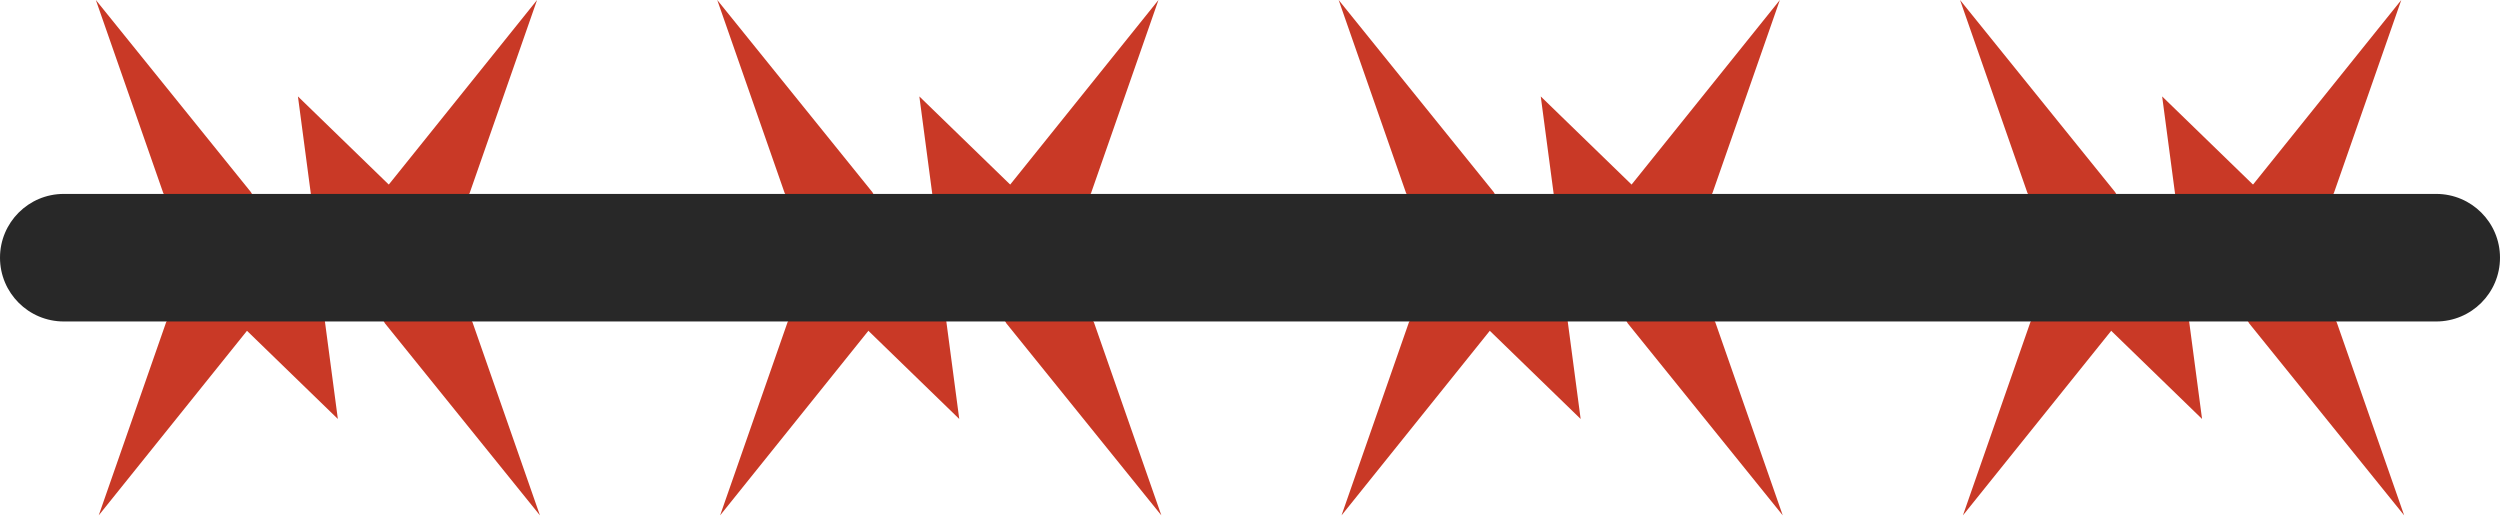
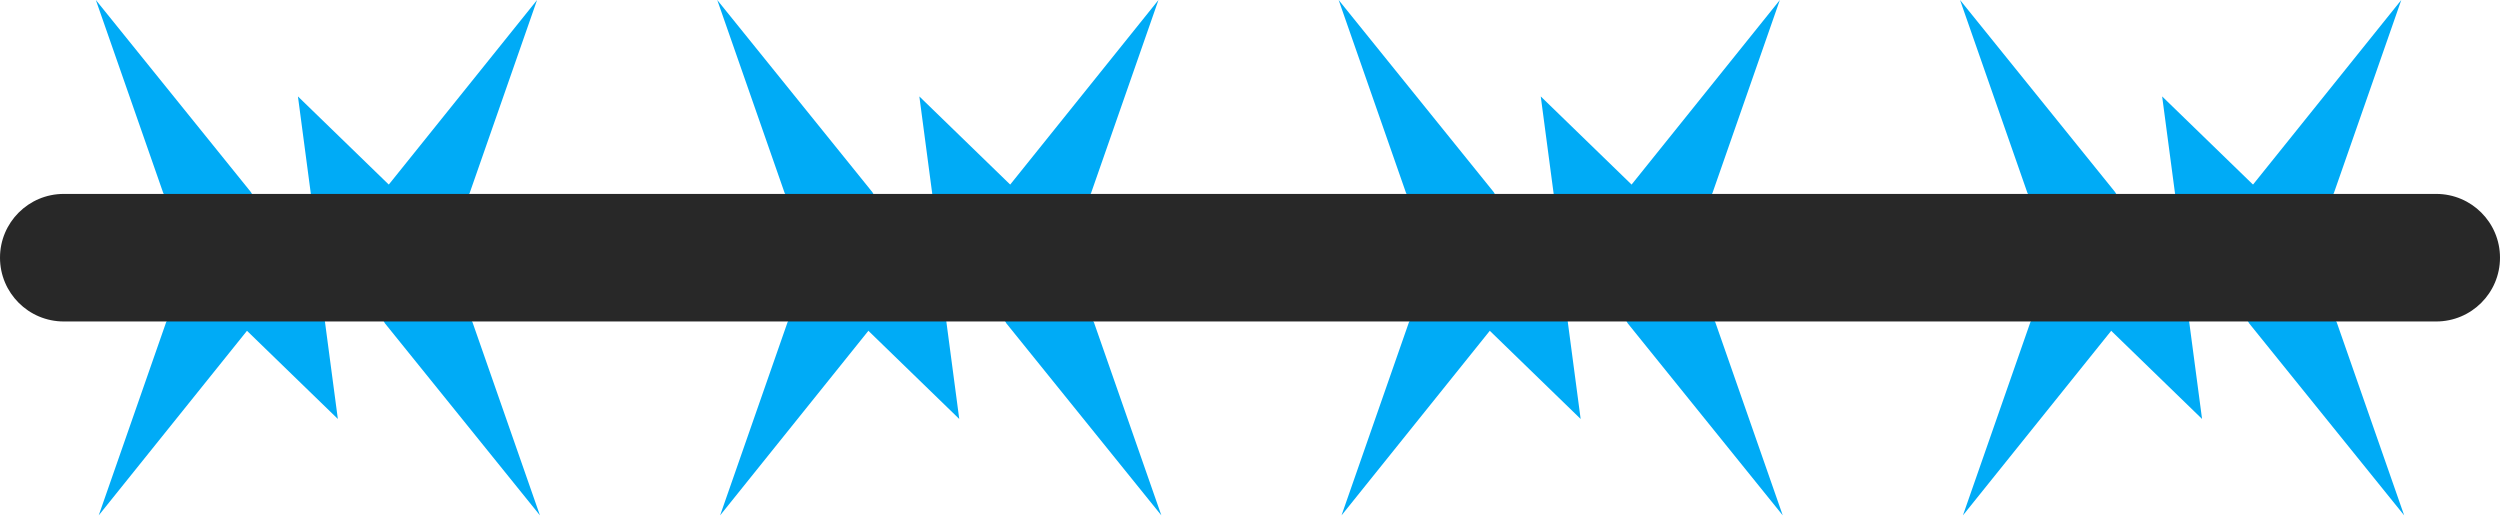
<svg xmlns="http://www.w3.org/2000/svg" id="Layer_2" data-name="Layer 2" viewBox="0 0 179.82 37.07">
  <g id="Color" fill="#00ABF6">
-     <polygon points="21.43 6.936 22.373 14.054 27.686 23.255 38.837 37.07 33.99 23.191 28.65 13.942 21.43 6.936" fill="#c93926" />
-     <path d="M38.63,0l-11.228,13.976-1.873,3.244c-.754,1.312-.302,2.987,1.011,3.741,1.312.754,2.987.302,3.742-1.011l3.499-6.062L38.63,0Z" fill="#c93926" />
-     <polygon points="66.127 6.936 67.07 14.054 72.382 23.255 83.534 37.07 78.686 23.191 73.347 13.942 66.127 6.936" fill="#c93926" />
-     <path d="M83.326,0l-11.227,13.976-1.872,3.244c-.754,1.312-.302,2.987,1.01,3.741,1.312.754,2.988.302,3.742-1.011l3.499-6.062,4.849-13.89Z" fill="#c93926" />
-     <polygon points="110.823 6.936 111.767 14.054 117.078 23.255 128.23 37.07 123.383 23.191 118.043 13.942 110.823 6.936" fill="#c93926" />
-     <path d="M128.022,0l-11.228,13.976-1.872,3.244c-.754,1.312-.302,2.987,1.011,3.741,1.311.754,2.987.302,3.741-1.011l3.499-6.062,4.849-13.89Z" fill="#c93926" />
-     <polygon points="155.519 6.936 156.463 14.054 161.775 23.255 172.927 37.07 168.079 23.191 162.739 13.942 155.519 6.936" fill="#c93926" />
-     <path d="M172.72,0l-11.227,13.976-1.873,3.244c-.754,1.312-.302,2.987,1.011,3.741,1.311.754,2.987.302,3.741-1.011l3.499-6.062,4.85-13.89Z" fill="#c93926" />
-     <polygon points="24.301 30.135 23.357 23.018 18.045 13.815 6.894 0 11.741 13.88 17.081 23.129 24.301 30.135" fill="#c93926" />
-     <path d="M7.101,37.07l11.227-13.977,1.873-3.243c.754-1.312.302-2.987-1.011-3.741-1.312-.754-2.987-.302-3.742,1.01l-3.499,6.061-4.848,13.89Z" fill="#c93926" />
-     <polygon points="68.997 30.135 68.054 23.018 62.742 13.815 51.59 0 56.437 13.88 61.777 23.129 68.997 30.135" fill="#c93926" />
-     <path d="M51.797,37.07l11.227-13.977,1.873-3.243c.754-1.312.302-2.987-1.011-3.741-1.312-.754-2.987-.302-3.741,1.01l-3.499,6.061-4.849,13.89Z" fill="#c93926" />
-     <polygon points="113.693 30.135 112.75 23.018 107.438 13.815 96.286 0 101.134 13.88 106.474 23.129 113.693 30.135" fill="#c93926" />
-     <path d="M96.494,37.07l11.226-13.977,1.873-3.243c.754-1.312.302-2.987-1.011-3.741-1.312-.754-2.987-.302-3.741,1.01l-3.499,6.061-4.849,13.89Z" fill="#c93926" />
-     <polygon points="158.39 30.135 157.447 23.018 152.135 13.815 140.982 0 145.83 13.88 151.17 23.129 158.39 30.135" fill="#c93926" />
-     <path d="M141.19,37.07l11.227-13.977,1.873-3.243c.754-1.312.302-2.987-1.01-3.741-1.312-.754-2.988-.302-3.742,1.01l-3.499,6.061-4.849,13.89Z" fill="#c93926" />
+     <polygon points="21.43 6.936 22.373 14.054 27.686 23.255 38.837 37.07 33.99 23.191 28.65 13.942 21.43 6.936" fill="#00ABF6" />
+     <path d="M38.63,0l-11.228,13.976-1.873,3.244c-.754,1.312-.302,2.987,1.011,3.741,1.312.754,2.987.302,3.742-1.011l3.499-6.062L38.63,0Z" fill="#00ABF6" />
+     <polygon points="66.127 6.936 67.07 14.054 72.382 23.255 83.534 37.07 78.686 23.191 73.347 13.942 66.127 6.936" fill="#00ABF6" />
+     <path d="M83.326,0l-11.227,13.976-1.872,3.244c-.754,1.312-.302,2.987,1.01,3.741,1.312.754,2.988.302,3.742-1.011l3.499-6.062,4.849-13.89Z" fill="#00ABF6" />
+     <polygon points="110.823 6.936 111.767 14.054 117.078 23.255 128.23 37.07 123.383 23.191 118.043 13.942 110.823 6.936" fill="#00ABF6" />
+     <path d="M128.022,0l-11.228,13.976-1.872,3.244c-.754,1.312-.302,2.987,1.011,3.741,1.311.754,2.987.302,3.741-1.011l3.499-6.062,4.849-13.89Z" fill="#00ABF6" />
+     <polygon points="155.519 6.936 156.463 14.054 161.775 23.255 172.927 37.07 168.079 23.191 162.739 13.942 155.519 6.936" fill="#00ABF6" />
+     <path d="M172.72,0l-11.227,13.976-1.873,3.244c-.754,1.312-.302,2.987,1.011,3.741,1.311.754,2.987.302,3.741-1.011l3.499-6.062,4.85-13.89Z" fill="#00ABF6" />
+     <polygon points="24.301 30.135 23.357 23.018 18.045 13.815 6.894 0 11.741 13.88 17.081 23.129 24.301 30.135" fill="#00ABF6" />
+     <path d="M7.101,37.07l11.227-13.977,1.873-3.243c.754-1.312.302-2.987-1.011-3.741-1.312-.754-2.987-.302-3.742,1.01l-3.499,6.061-4.848,13.89Z" fill="#00ABF6" />
+     <polygon points="68.997 30.135 68.054 23.018 62.742 13.815 51.59 0 56.437 13.88 61.777 23.129 68.997 30.135" fill="#00ABF6" />
+     <path d="M51.797,37.07l11.227-13.977,1.873-3.243c.754-1.312.302-2.987-1.011-3.741-1.312-.754-2.987-.302-3.741,1.01l-3.499,6.061-4.849,13.89Z" fill="#00ABF6" />
+     <polygon points="113.693 30.135 112.75 23.018 107.438 13.815 96.286 0 101.134 13.88 106.474 23.129 113.693 30.135" fill="#00ABF6" />
+     <path d="M96.494,37.07l11.226-13.977,1.873-3.243c.754-1.312.302-2.987-1.011-3.741-1.312-.754-2.987-.302-3.741,1.01l-3.499,6.061-4.849,13.89Z" fill="#00ABF6" />
+     <polygon points="158.39 30.135 157.447 23.018 152.135 13.815 140.982 0 145.83 13.88 151.17 23.129 158.39 30.135" fill="#00ABF6" />
+     <path d="M141.19,37.07l11.227-13.977,1.873-3.243c.754-1.312.302-2.987-1.01-3.741-1.312-.754-2.988-.302-3.742,1.01l-3.499,6.061-4.849,13.89Z" fill="#00ABF6" />
  </g>
  <g id="Grey" fill="#282828">
    <path d="M4.587,13.948c-2.534,0-4.587,2.054-4.587,4.587s2.054,4.588,4.587,4.588h170.645c2.534,0,4.588-2.055,4.588-4.588s-2.054-4.587-4.588-4.587H4.587Z" fill="#282828" />
  </g>
</svg>
